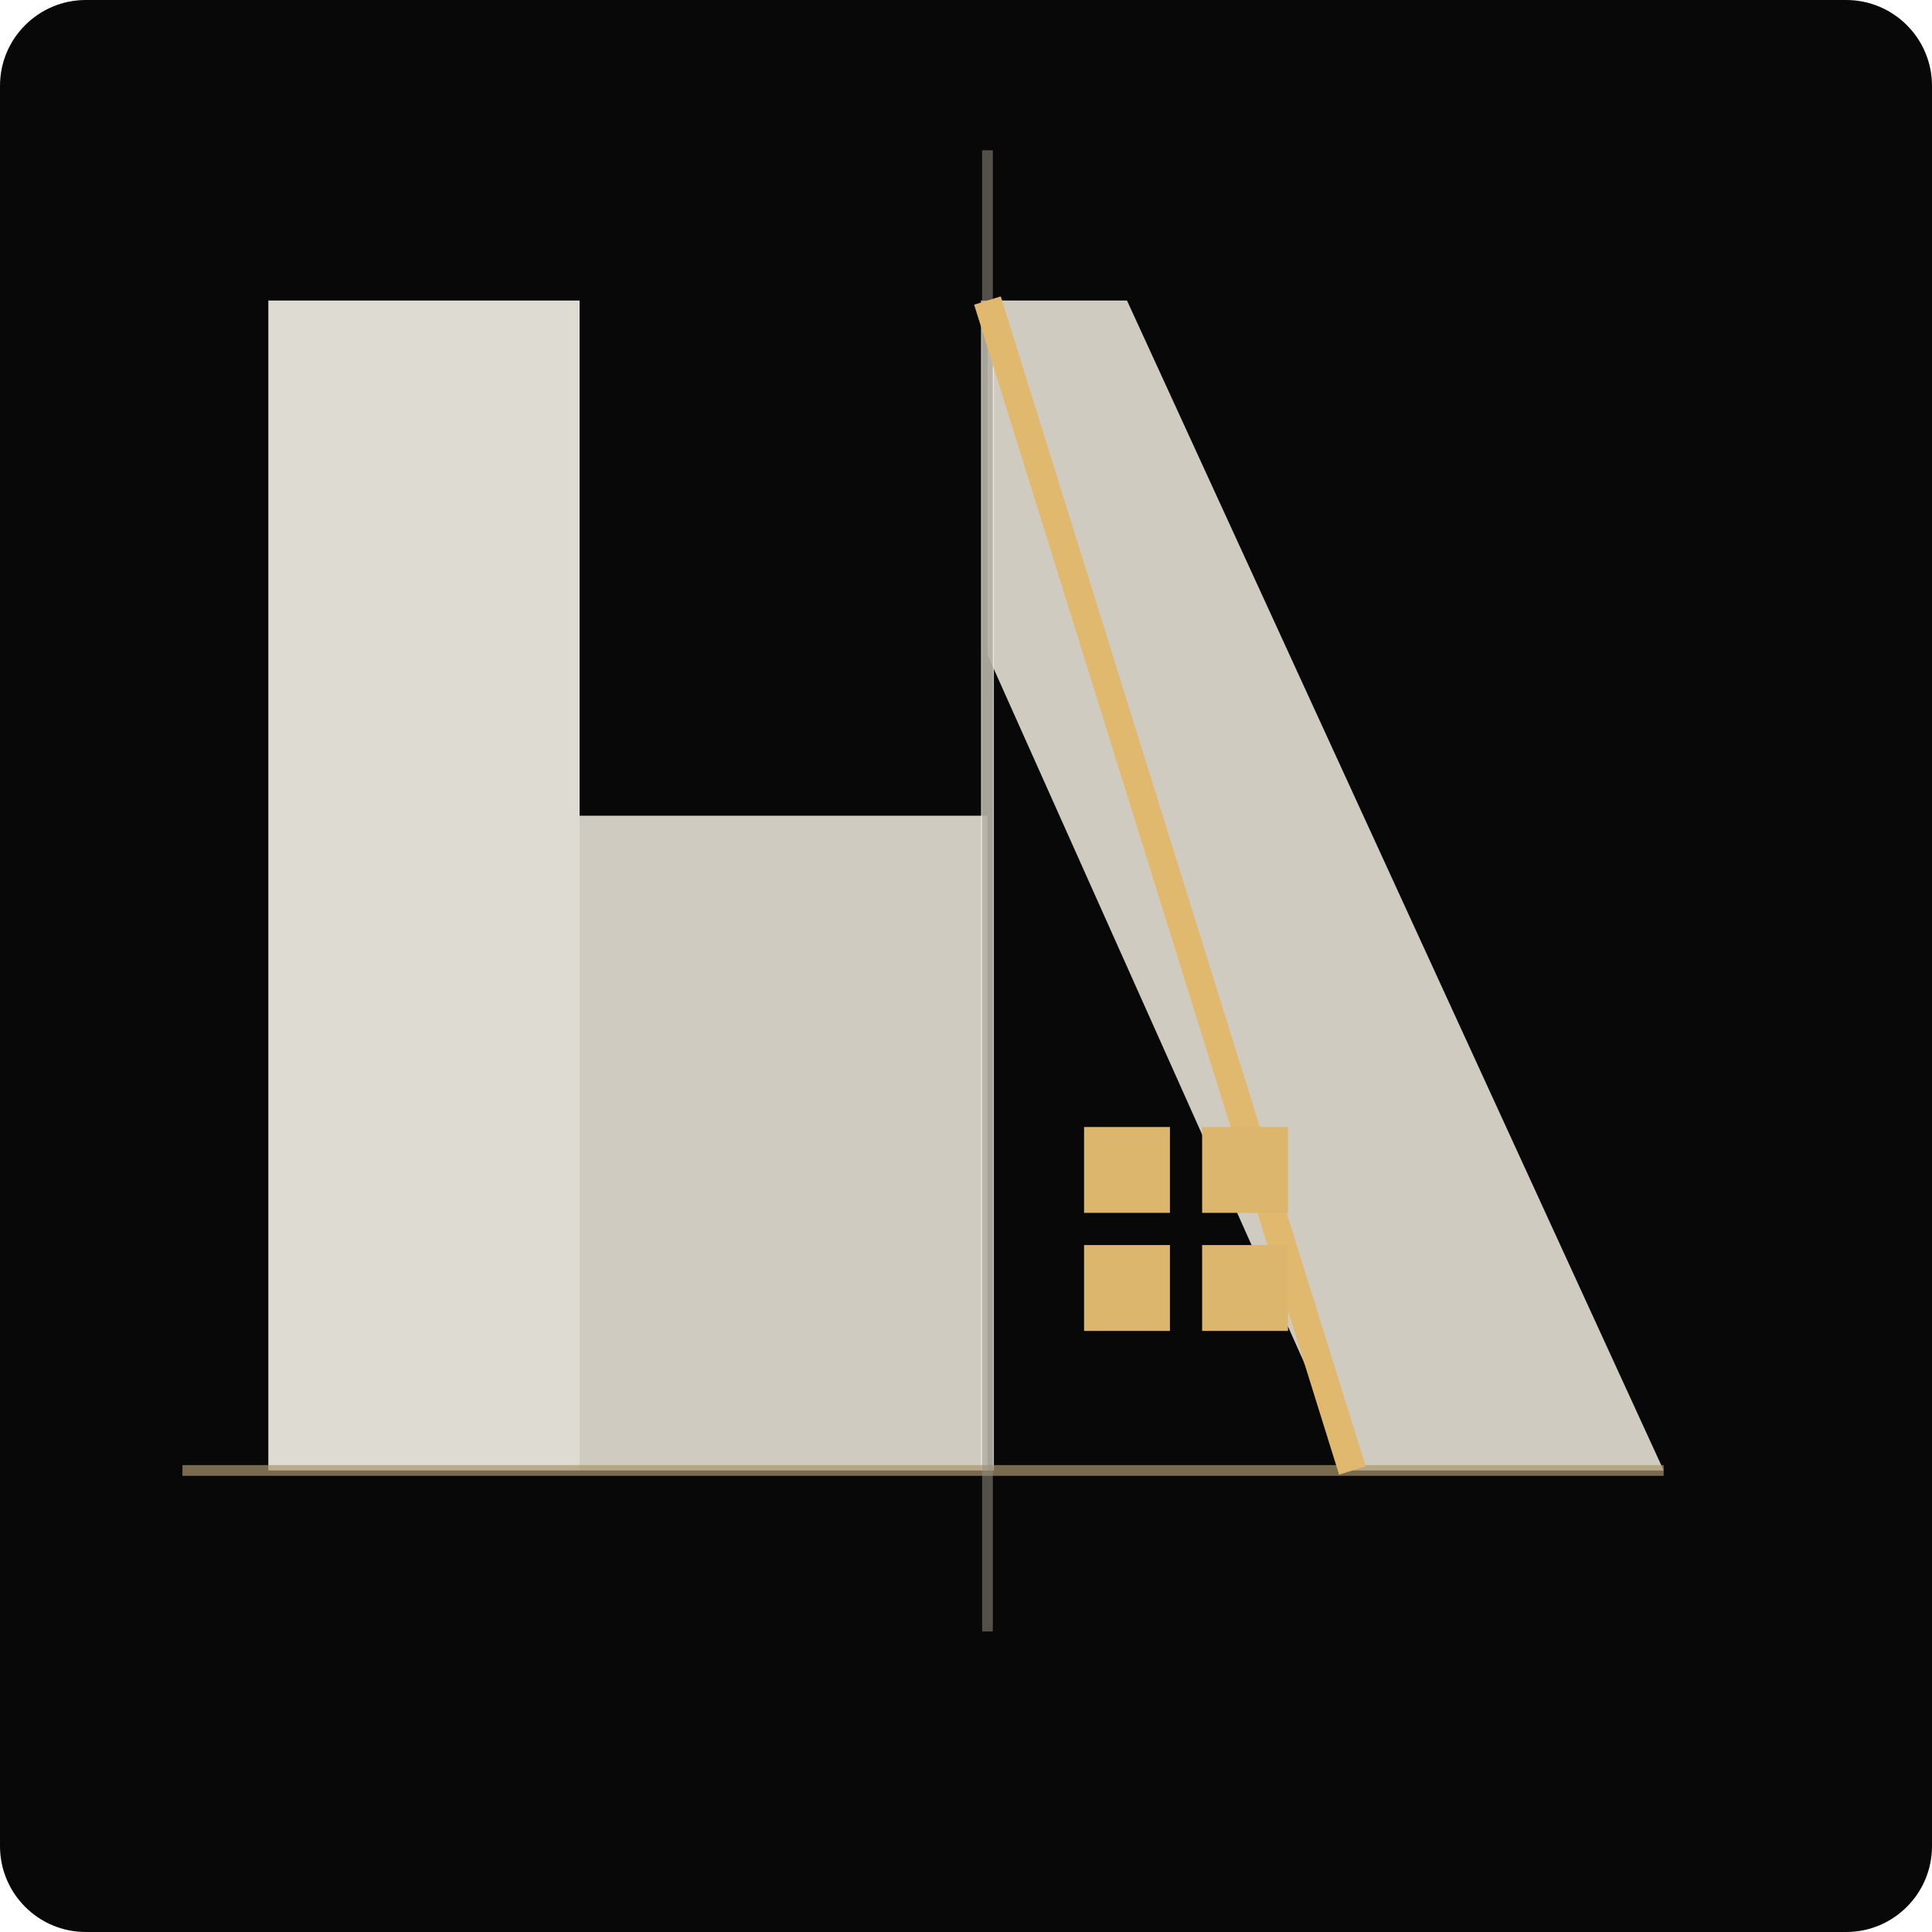
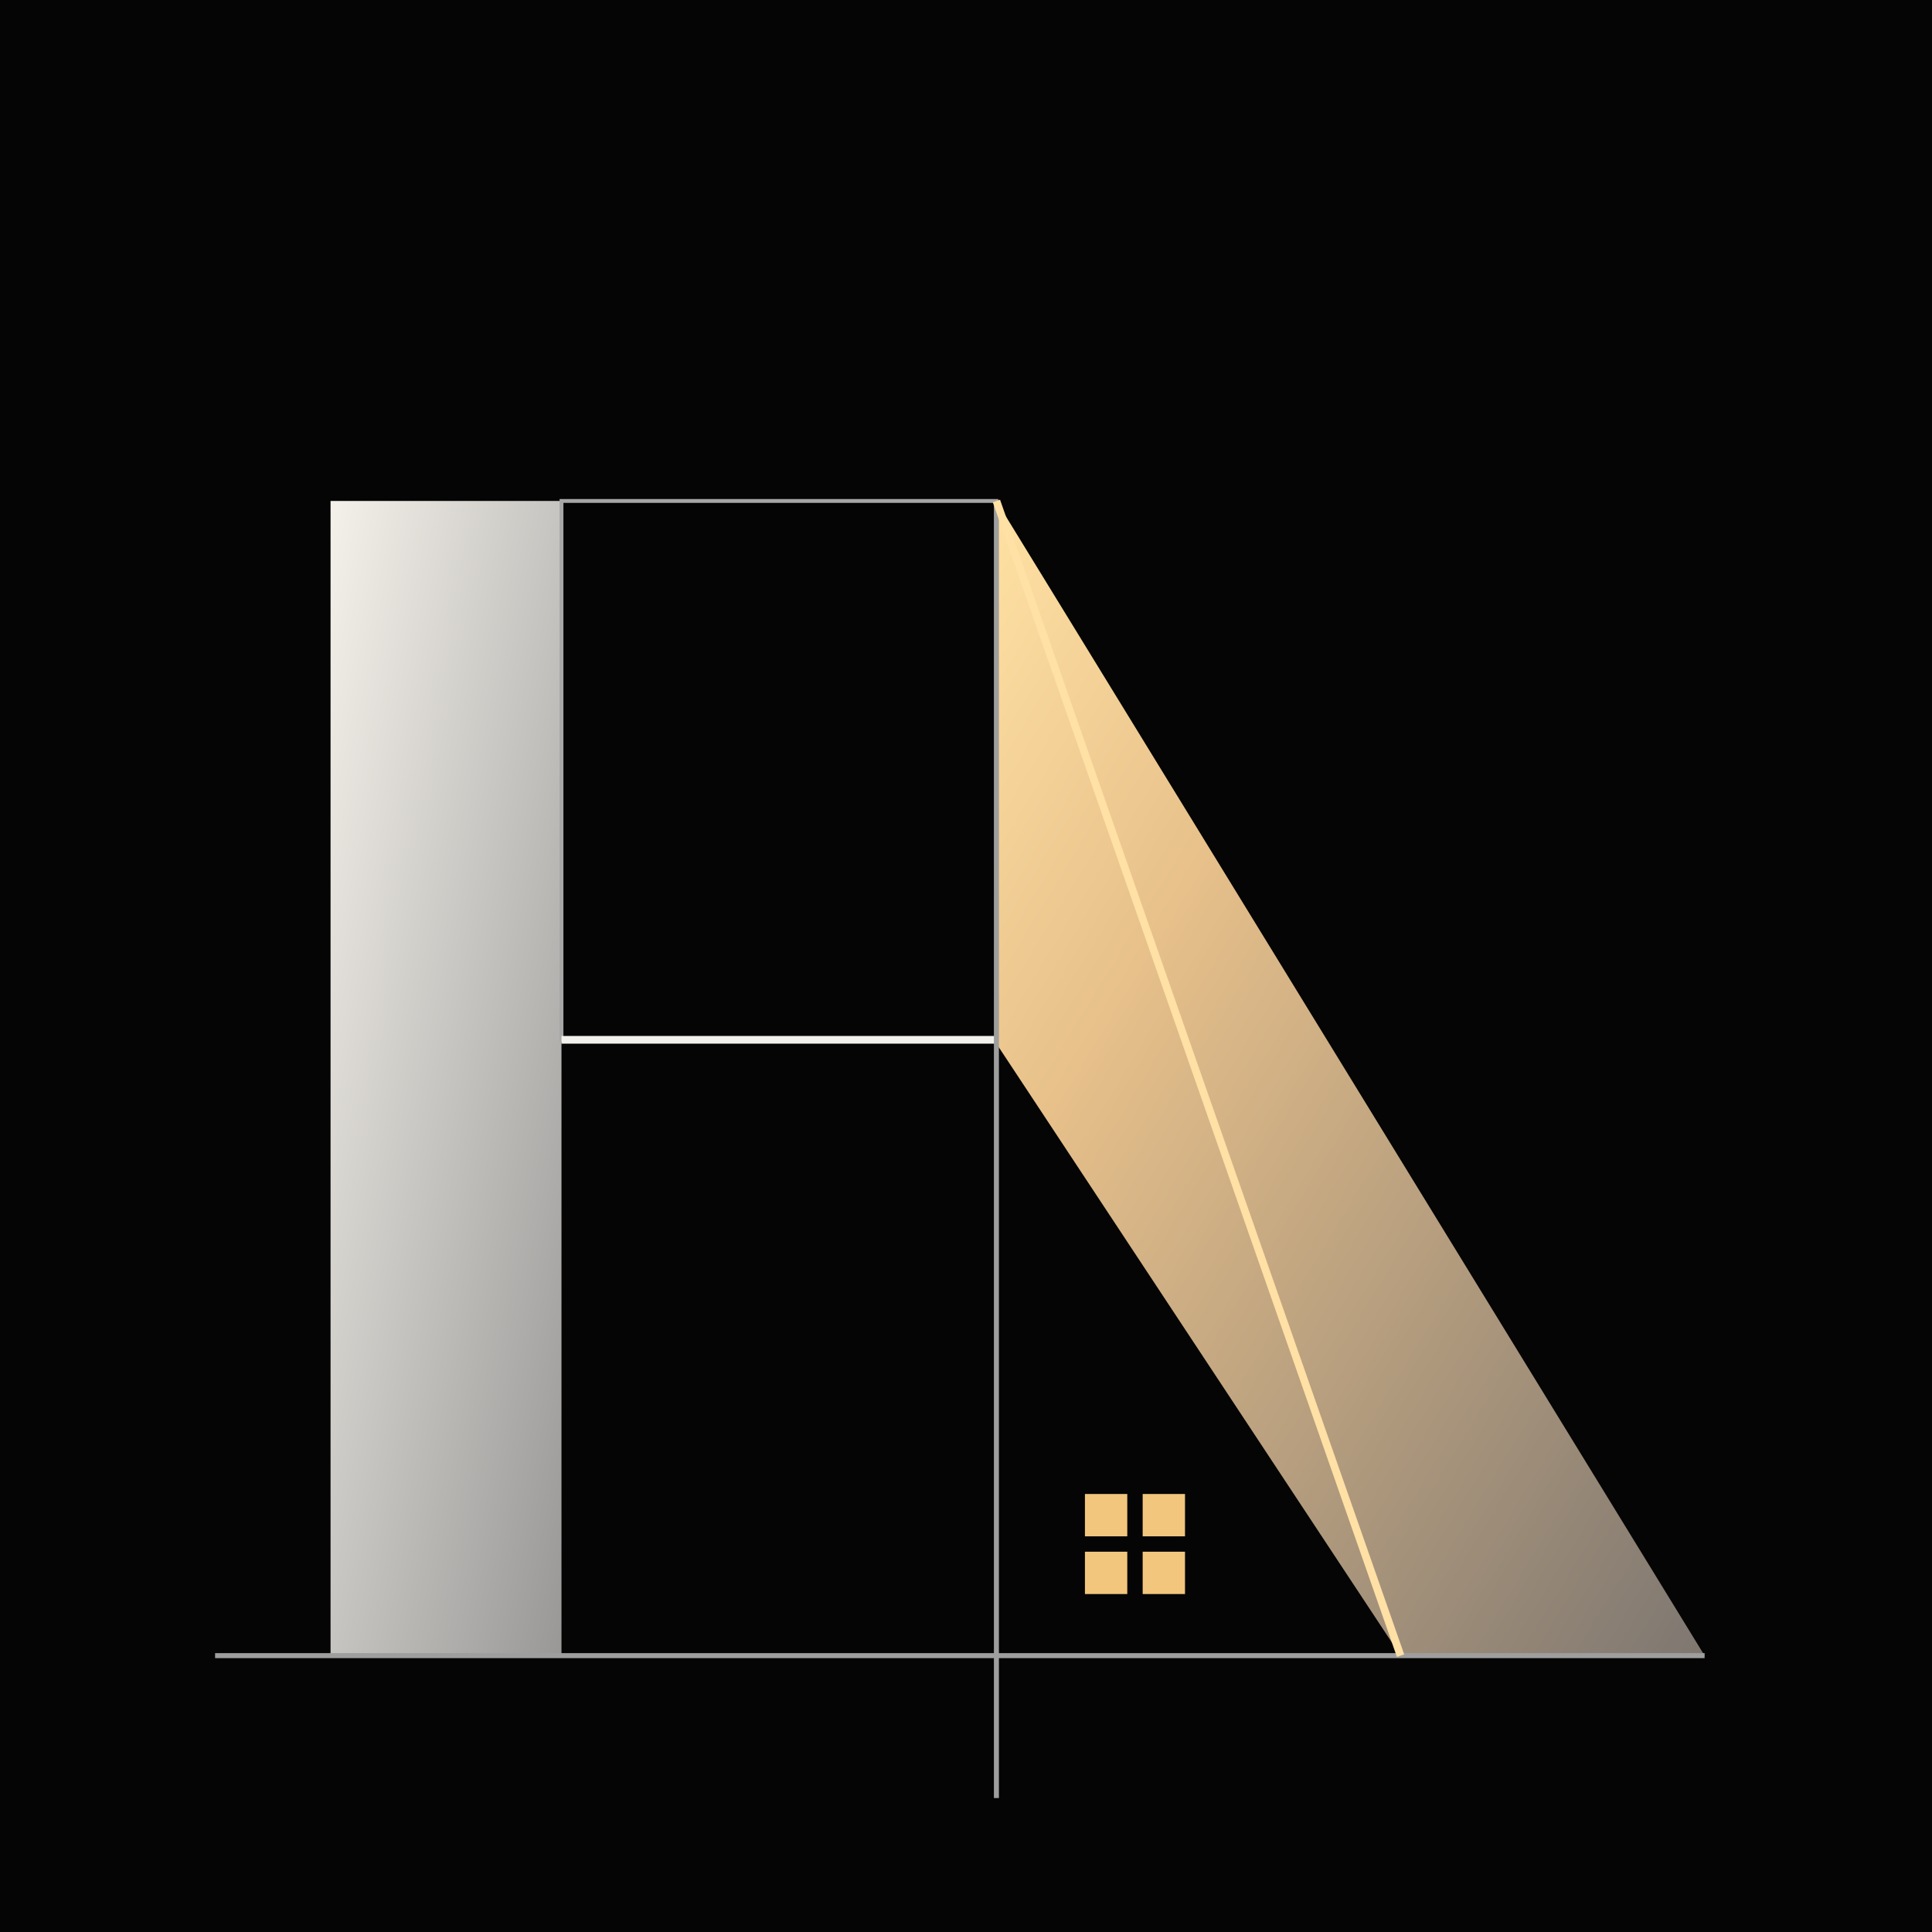
- <svg xmlns="http://www.w3.org/2000/svg" viewBox="0 0 180 180" role="img" aria-labelledby="title desc">
-   <rect width="180" height="180" rx="8" fill="#070807" />
-   <path d="M25 28H54V137H25Z" fill="#dedbd2" />
-   <path d="M54 76H92V28H105L155 137H126L92 61V137H54Z" fill="#d0cbc0" />
-   <path d="M92 28V137" stroke="#f1eee6" stroke-width="1.2" opacity=".8" />
-   <path d="M17 137H155" stroke="#a9966d" stroke-width="1" opacity=".7" />
-   <path d="M92 14V152" stroke="#8f8a7d" stroke-width="1" opacity=".55" />
-   <path d="M92 28L126 137" stroke="#e0b96e" stroke-width="2.6" />
-   <g fill="#dcb66d">
-     <rect x="101" y="105" width="8" height="8" />
-     <rect x="112" y="105" width="8" height="8" />
-     <rect x="101" y="116" width="8" height="8" />
-     <rect x="112" y="116" width="8" height="8" />
+ <svg xmlns="http://www.w3.org/2000/svg" viewBox="0 0 512 512">
+   <defs>
+     <linearGradient id="metal" x1="0" y1="0" x2="1" y2="1">
+       <stop stop-color="#f4f1ea" />
+       <stop offset="1" stop-color="#999897" />
+     </linearGradient>
+     <linearGradient id="gold" x1="0" y1="0" x2="1" y2="1">
+       <stop stop-color="#ffe1a3" />
+       <stop offset=".3" stop-color="#e7c08a" />
+       <stop offset="1" stop-color="#7e7771" />
+     </linearGradient>
+   </defs>
+   <rect width="512" height="512" fill="#050505" />
+   <g transform="translate(57 94) scale(1.02)">
+     <path d="M30 38H90V338H30Z" fill="url(#metal)" />
+     <path d="M90 38H203V178H90Z" fill="#050505" stroke="#a7a7a7" stroke-width="1" />
+     <path d="M90 178H203" stroke="#f2f1ec" stroke-width="2" />
+     <path d="M203 38L387 338H308L203 179Z" fill="url(#gold)" />
+     <path d="M203 38V375M0 338H387" stroke="#9e9e9e" stroke-width="1.3" />
+     <path d="M203 38L308 338" fill="none" stroke="#ffe0a5" stroke-width="2" />
+     <g fill="#f2c67c">
+       <path d="M226 296h11v11h-11zM241 296h11v11h-11zM226 311h11v11h-11zM241 311h11v11h-11z" />
+     </g>
  </g>
</svg>
